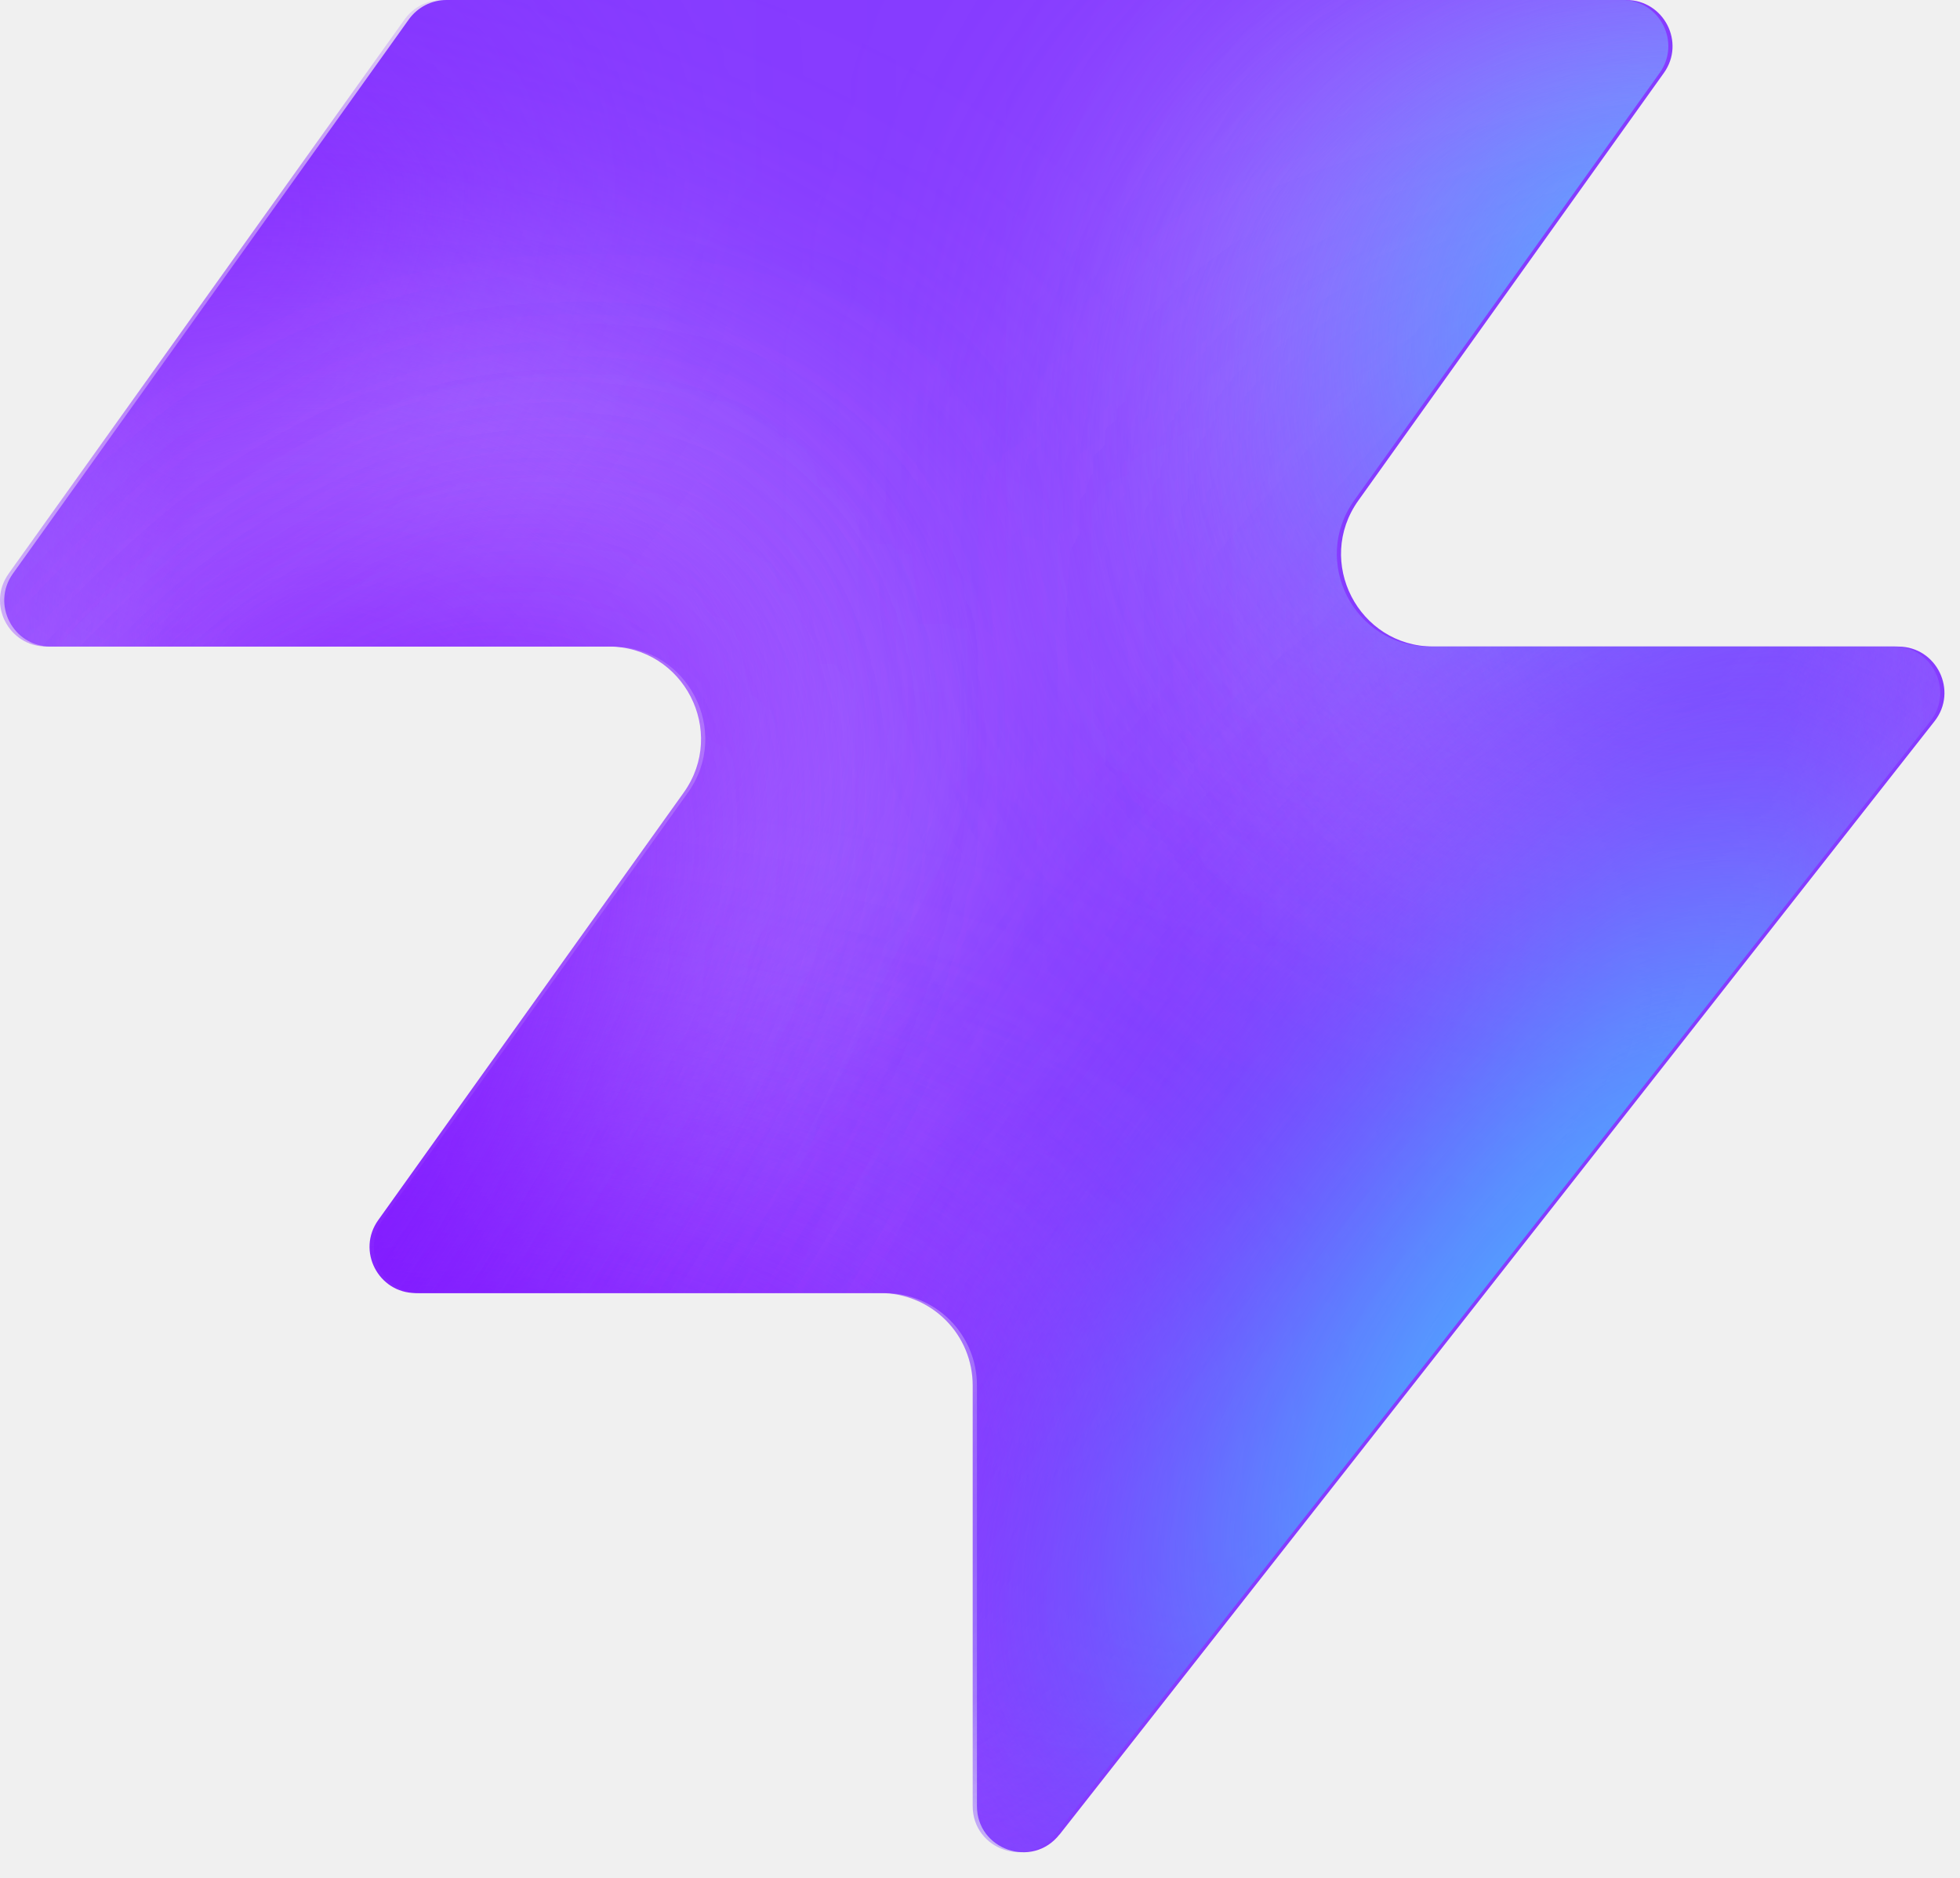
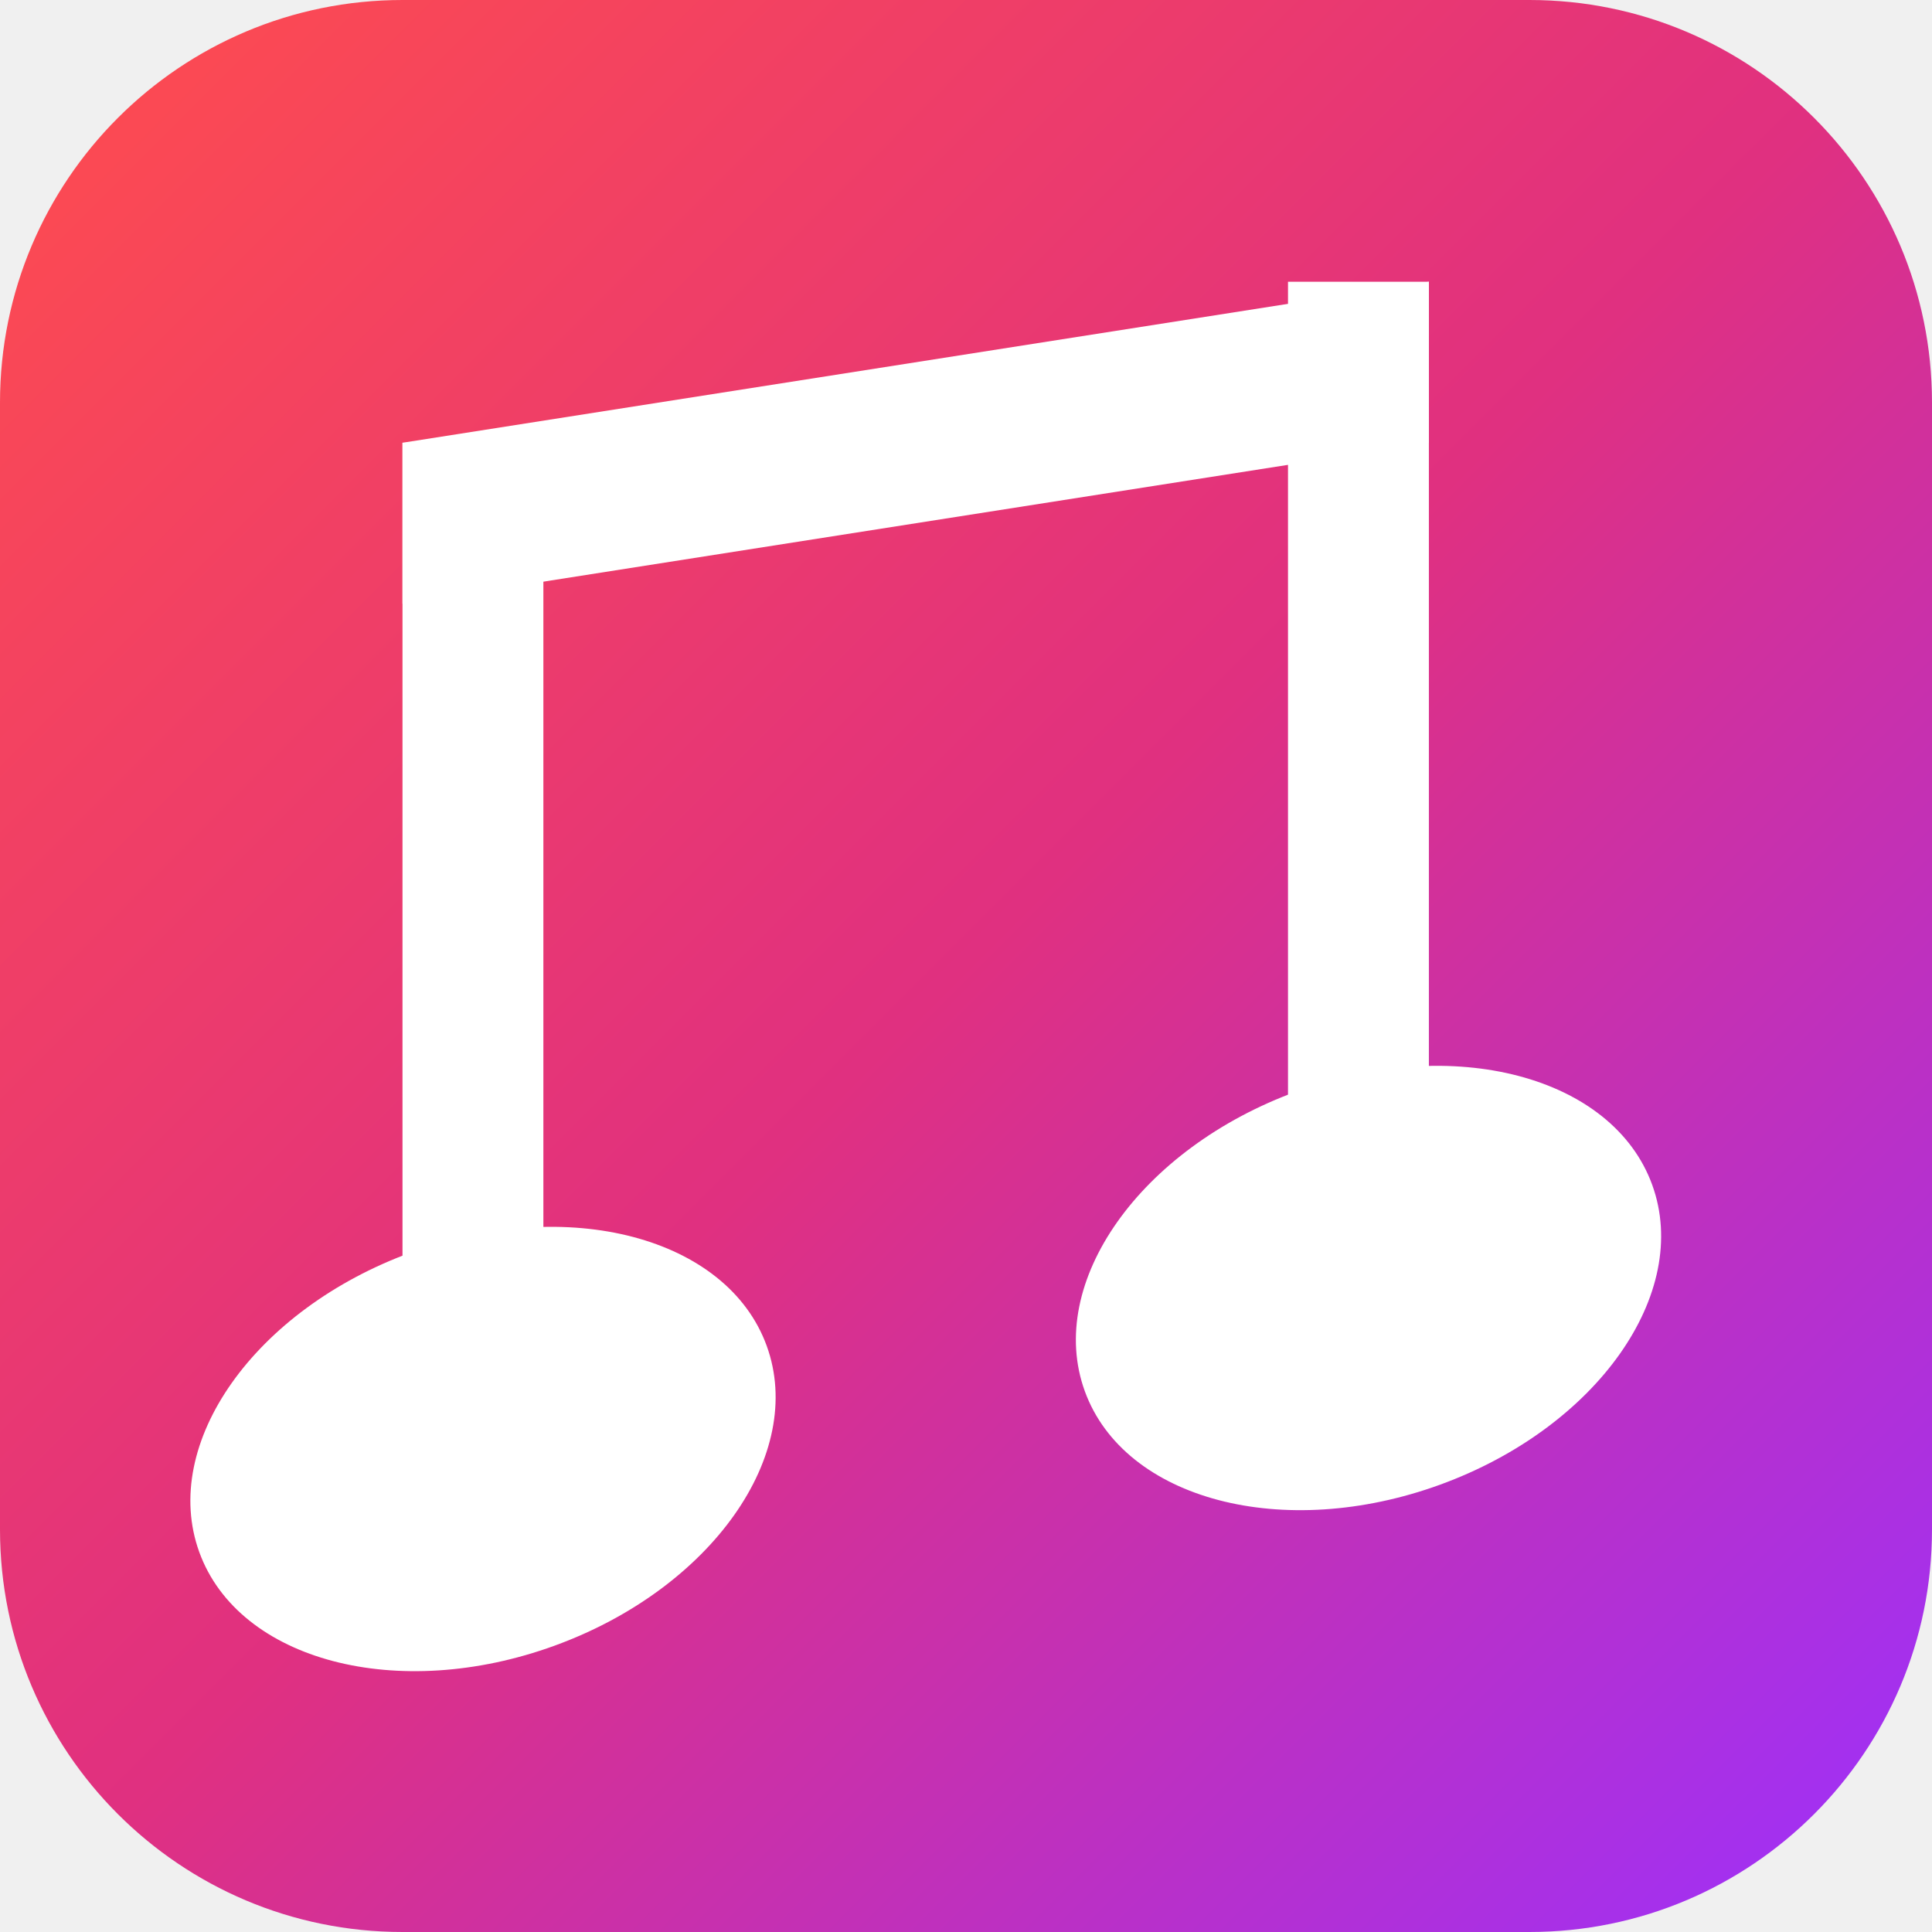
- <svg xmlns="http://www.w3.org/2000/svg" width="48" height="46" fill="none" viewBox="0 0 48 46">
-   <path fill="#863bff" d="M25.946 44.938c-.664.845-2.021.375-2.021-.698V33.937a2.26 2.26 0 0 0-2.262-2.262H10.287c-.92 0-1.456-1.04-.92-1.788l7.48-10.471c1.07-1.497 0-3.578-1.842-3.578H1.237c-.92 0-1.456-1.04-.92-1.788L10.013.474c.214-.297.556-.474.92-.474h28.894c.92 0 1.456 1.04.92 1.788l-7.48 10.471c-1.07 1.498 0 3.579 1.842 3.579h11.377c.943 0 1.473 1.088.89 1.83L25.947 44.94z" style="fill:#863bff;fill:color(display-p3 .525 .23 1);fill-opacity:1" />
-   <mask id="a" width="48" height="46" x="0" y="0" maskUnits="userSpaceOnUse" style="mask-type:alpha">
-     <path fill="#000" d="M25.842 44.938c-.664.844-2.021.375-2.021-.698V33.937a2.26 2.26 0 0 0-2.262-2.262H10.183c-.92 0-1.456-1.04-.92-1.788l7.48-10.471c1.07-1.498 0-3.579-1.842-3.579H1.133c-.92 0-1.456-1.04-.92-1.787L9.91.473c.214-.297.556-.474.92-.474h28.894c.92 0 1.456 1.04.92 1.788l-7.48 10.471c-1.07 1.498 0 3.578 1.842 3.578h11.377c.943 0 1.473 1.088.89 1.832L25.843 44.94z" style="fill:#000;fill-opacity:1" />
-   </mask>
-   <g mask="url(#a)">
-     <g filter="url(#b)">
-       <ellipse cx="5.508" cy="14.704" fill="#ede6ff" rx="5.508" ry="14.704" style="fill:#ede6ff;fill:color(display-p3 .927 .903 1);fill-opacity:1" transform="matrix(.00324 1 1 -.00324 -4.47 31.516)" />
-     </g>
-     <g filter="url(#c)">
-       <ellipse cx="10.399" cy="29.851" fill="#ede6ff" rx="10.399" ry="29.851" style="fill:#ede6ff;fill:color(display-p3 .927 .903 1);fill-opacity:1" transform="matrix(.00324 1 1 -.00324 -39.328 7.883)" />
-     </g>
-     <g filter="url(#d)">
-       <ellipse cx="5.508" cy="30.487" fill="#7e14ff" rx="5.508" ry="30.487" style="fill:#7e14ff;fill:color(display-p3 .492 .077 1);fill-opacity:1" transform="rotate(89.814 -25.913 -14.639)scale(1 -1)" />
-     </g>
-     <g filter="url(#e)">
-       <ellipse cx="5.508" cy="30.599" fill="#7e14ff" rx="5.508" ry="30.599" style="fill:#7e14ff;fill:color(display-p3 .492 .077 1);fill-opacity:1" transform="rotate(89.814 -32.644 -3.334)scale(1 -1)" />
-     </g>
-     <g filter="url(#f)">
-       <ellipse cx="5.508" cy="30.599" fill="#7e14ff" rx="5.508" ry="30.599" style="fill:#7e14ff;fill:color(display-p3 .492 .077 1);fill-opacity:1" transform="matrix(.00324 1 1 -.00324 -34.34 30.47)" />
-     </g>
-     <g filter="url(#g)">
-       <ellipse cx="14.072" cy="22.078" fill="#ede6ff" rx="14.072" ry="22.078" style="fill:#ede6ff;fill:color(display-p3 .927 .903 1);fill-opacity:1" transform="rotate(93.35 24.506 48.493)scale(-1 1)" />
-     </g>
-     <g filter="url(#h)">
-       <ellipse cx="3.47" cy="21.501" fill="#7e14ff" rx="3.47" ry="21.501" style="fill:#7e14ff;fill:color(display-p3 .492 .077 1);fill-opacity:1" transform="rotate(89.009 28.708 47.59)scale(-1 1)" />
-     </g>
-     <g filter="url(#i)">
-       <ellipse cx="3.47" cy="21.501" fill="#7e14ff" rx="3.47" ry="21.501" style="fill:#7e14ff;fill:color(display-p3 .492 .077 1);fill-opacity:1" transform="rotate(89.009 28.708 47.59)scale(-1 1)" />
-     </g>
-     <g filter="url(#j)">
-       <ellipse cx=".387" cy="8.972" fill="#7e14ff" rx="4.407" ry="29.108" style="fill:#7e14ff;fill:color(display-p3 .492 .077 1);fill-opacity:1" transform="rotate(39.51 .387 8.972)" />
-     </g>
-     <g filter="url(#k)">
-       <ellipse cx="47.523" cy="-6.092" fill="#7e14ff" rx="4.407" ry="29.108" style="fill:#7e14ff;fill:color(display-p3 .492 .077 1);fill-opacity:1" transform="rotate(37.892 47.523 -6.092)" />
-     </g>
-     <g filter="url(#l)">
-       <ellipse cx="41.412" cy="6.333" fill="#47bfff" rx="5.971" ry="9.665" style="fill:#47bfff;fill:color(display-p3 .28 .748 1);fill-opacity:1" transform="rotate(37.892 41.412 6.333)" />
-     </g>
-     <g filter="url(#m)">
-       <ellipse cx="-1.879" cy="38.332" fill="#7e14ff" rx="4.407" ry="29.108" style="fill:#7e14ff;fill:color(display-p3 .492 .077 1);fill-opacity:1" transform="rotate(37.892 -1.88 38.332)" />
-     </g>
-     <g filter="url(#n)">
-       <ellipse cx="-1.879" cy="38.332" fill="#7e14ff" rx="4.407" ry="29.108" style="fill:#7e14ff;fill:color(display-p3 .492 .077 1);fill-opacity:1" transform="rotate(37.892 -1.88 38.332)" />
-     </g>
-     <g filter="url(#o)">
-       <ellipse cx="35.651" cy="29.907" fill="#7e14ff" rx="4.407" ry="29.108" style="fill:#7e14ff;fill:color(display-p3 .492 .077 1);fill-opacity:1" transform="rotate(37.892 35.651 29.907)" />
-     </g>
-     <g filter="url(#p)">
-       <ellipse cx="38.418" cy="32.4" fill="#47bfff" rx="5.971" ry="15.297" style="fill:#47bfff;fill:color(display-p3 .28 .748 1);fill-opacity:1" transform="rotate(37.892 38.418 32.4)" />
-     </g>
-   </g>
+ <svg xmlns="http://www.w3.org/2000/svg" width="48" height="48" fill="none" viewBox="0 0 48 48">
  <defs>
-     <filter id="b" width="60.045" height="41.654" x="-19.77" y="16.149" color-interpolation-filters="sRGB" filterUnits="userSpaceOnUse">
-       <feFlood flood-opacity="0" result="BackgroundImageFix" />
-       <feBlend in="SourceGraphic" in2="BackgroundImageFix" result="shape" />
-       <feGaussianBlur result="effect1_foregroundBlur_2002_17158" stdDeviation="7.659" />
-     </filter>
-     <filter id="c" width="90.34" height="51.437" x="-54.613" y="-7.533" color-interpolation-filters="sRGB" filterUnits="userSpaceOnUse">
-       <feFlood flood-opacity="0" result="BackgroundImageFix" />
-       <feBlend in="SourceGraphic" in2="BackgroundImageFix" result="shape" />
-       <feGaussianBlur result="effect1_foregroundBlur_2002_17158" stdDeviation="7.659" />
-     </filter>
-     <filter id="d" width="79.355" height="29.4" x="-49.64" y="2.03" color-interpolation-filters="sRGB" filterUnits="userSpaceOnUse">
-       <feFlood flood-opacity="0" result="BackgroundImageFix" />
-       <feBlend in="SourceGraphic" in2="BackgroundImageFix" result="shape" />
-       <feGaussianBlur result="effect1_foregroundBlur_2002_17158" stdDeviation="4.596" />
-     </filter>
-     <filter id="e" width="79.579" height="29.4" x="-45.045" y="20.029" color-interpolation-filters="sRGB" filterUnits="userSpaceOnUse">
-       <feFlood flood-opacity="0" result="BackgroundImageFix" />
-       <feBlend in="SourceGraphic" in2="BackgroundImageFix" result="shape" />
-       <feGaussianBlur result="effect1_foregroundBlur_2002_17158" stdDeviation="4.596" />
-     </filter>
-     <filter id="f" width="79.579" height="29.4" x="-43.513" y="21.178" color-interpolation-filters="sRGB" filterUnits="userSpaceOnUse">
-       <feFlood flood-opacity="0" result="BackgroundImageFix" />
-       <feBlend in="SourceGraphic" in2="BackgroundImageFix" result="shape" />
-       <feGaussianBlur result="effect1_foregroundBlur_2002_17158" stdDeviation="4.596" />
-     </filter>
-     <filter id="g" width="74.749" height="58.852" x="15.756" y="-17.901" color-interpolation-filters="sRGB" filterUnits="userSpaceOnUse">
-       <feFlood flood-opacity="0" result="BackgroundImageFix" />
-       <feBlend in="SourceGraphic" in2="BackgroundImageFix" result="shape" />
-       <feGaussianBlur result="effect1_foregroundBlur_2002_17158" stdDeviation="7.659" />
-     </filter>
-     <filter id="h" width="61.377" height="25.362" x="23.548" y="2.284" color-interpolation-filters="sRGB" filterUnits="userSpaceOnUse">
-       <feFlood flood-opacity="0" result="BackgroundImageFix" />
-       <feBlend in="SourceGraphic" in2="BackgroundImageFix" result="shape" />
-       <feGaussianBlur result="effect1_foregroundBlur_2002_17158" stdDeviation="4.596" />
-     </filter>
-     <filter id="i" width="61.377" height="25.362" x="23.548" y="2.284" color-interpolation-filters="sRGB" filterUnits="userSpaceOnUse">
-       <feFlood flood-opacity="0" result="BackgroundImageFix" />
-       <feBlend in="SourceGraphic" in2="BackgroundImageFix" result="shape" />
-       <feGaussianBlur result="effect1_foregroundBlur_2002_17158" stdDeviation="4.596" />
-     </filter>
-     <filter id="j" width="56.045" height="63.649" x="-27.636" y="-22.853" color-interpolation-filters="sRGB" filterUnits="userSpaceOnUse">
-       <feFlood flood-opacity="0" result="BackgroundImageFix" />
-       <feBlend in="SourceGraphic" in2="BackgroundImageFix" result="shape" />
-       <feGaussianBlur result="effect1_foregroundBlur_2002_17158" stdDeviation="4.596" />
-     </filter>
-     <filter id="k" width="54.814" height="64.646" x="20.116" y="-38.415" color-interpolation-filters="sRGB" filterUnits="userSpaceOnUse">
-       <feFlood flood-opacity="0" result="BackgroundImageFix" />
-       <feBlend in="SourceGraphic" in2="BackgroundImageFix" result="shape" />
-       <feGaussianBlur result="effect1_foregroundBlur_2002_17158" stdDeviation="4.596" />
-     </filter>
-     <filter id="l" width="33.541" height="35.313" x="24.641" y="-11.323" color-interpolation-filters="sRGB" filterUnits="userSpaceOnUse">
-       <feFlood flood-opacity="0" result="BackgroundImageFix" />
-       <feBlend in="SourceGraphic" in2="BackgroundImageFix" result="shape" />
-       <feGaussianBlur result="effect1_foregroundBlur_2002_17158" stdDeviation="4.596" />
-     </filter>
-     <filter id="m" width="54.814" height="64.646" x="-29.286" y="6.009" color-interpolation-filters="sRGB" filterUnits="userSpaceOnUse">
-       <feFlood flood-opacity="0" result="BackgroundImageFix" />
-       <feBlend in="SourceGraphic" in2="BackgroundImageFix" result="shape" />
-       <feGaussianBlur result="effect1_foregroundBlur_2002_17158" stdDeviation="4.596" />
-     </filter>
-     <filter id="n" width="54.814" height="64.646" x="-29.286" y="6.009" color-interpolation-filters="sRGB" filterUnits="userSpaceOnUse">
-       <feFlood flood-opacity="0" result="BackgroundImageFix" />
-       <feBlend in="SourceGraphic" in2="BackgroundImageFix" result="shape" />
-       <feGaussianBlur result="effect1_foregroundBlur_2002_17158" stdDeviation="4.596" />
-     </filter>
-     <filter id="o" width="54.814" height="64.646" x="8.244" y="-2.416" color-interpolation-filters="sRGB" filterUnits="userSpaceOnUse">
-       <feFlood flood-opacity="0" result="BackgroundImageFix" />
-       <feBlend in="SourceGraphic" in2="BackgroundImageFix" result="shape" />
-       <feGaussianBlur result="effect1_foregroundBlur_2002_17158" stdDeviation="4.596" />
-     </filter>
-     <filter id="p" width="39.409" height="43.623" x="18.713" y="10.588" color-interpolation-filters="sRGB" filterUnits="userSpaceOnUse">
-       <feFlood flood-opacity="0" result="BackgroundImageFix" />
-       <feBlend in="SourceGraphic" in2="BackgroundImageFix" result="shape" />
-       <feGaussianBlur result="effect1_foregroundBlur_2002_17158" stdDeviation="4.596" />
-     </filter>
+     <linearGradient id="bg" x1="0" y1="0" x2="48" y2="48" gradientUnits="userSpaceOnUse">
+       <stop offset="0%" stop-color="#ff4d4d" />
+       <stop offset="50%" stop-color="#e03080" />
+       <stop offset="100%" stop-color="#9b30ff" />
+     </linearGradient>
  </defs>
+   <rect width="48" height="48" rx="10" fill="url(#bg)" />
+   <rect x="10" y="11" width="3.5" height="24" fill="#fff" />
+   <rect x="32" y="7" width="3.5" height="24" fill="#fff" />
+   <polygon points="10,11 35.5,7 35.5,11 10,15" fill="#fff" />
+   <ellipse cx="12" cy="36" rx="7.5" ry="5.2" transform="rotate(-20 12 36)" fill="#fff" />
+   <ellipse cx="34" cy="32" rx="7.5" ry="5.2" transform="rotate(-20 34 32)" fill="#fff" />
</svg>
